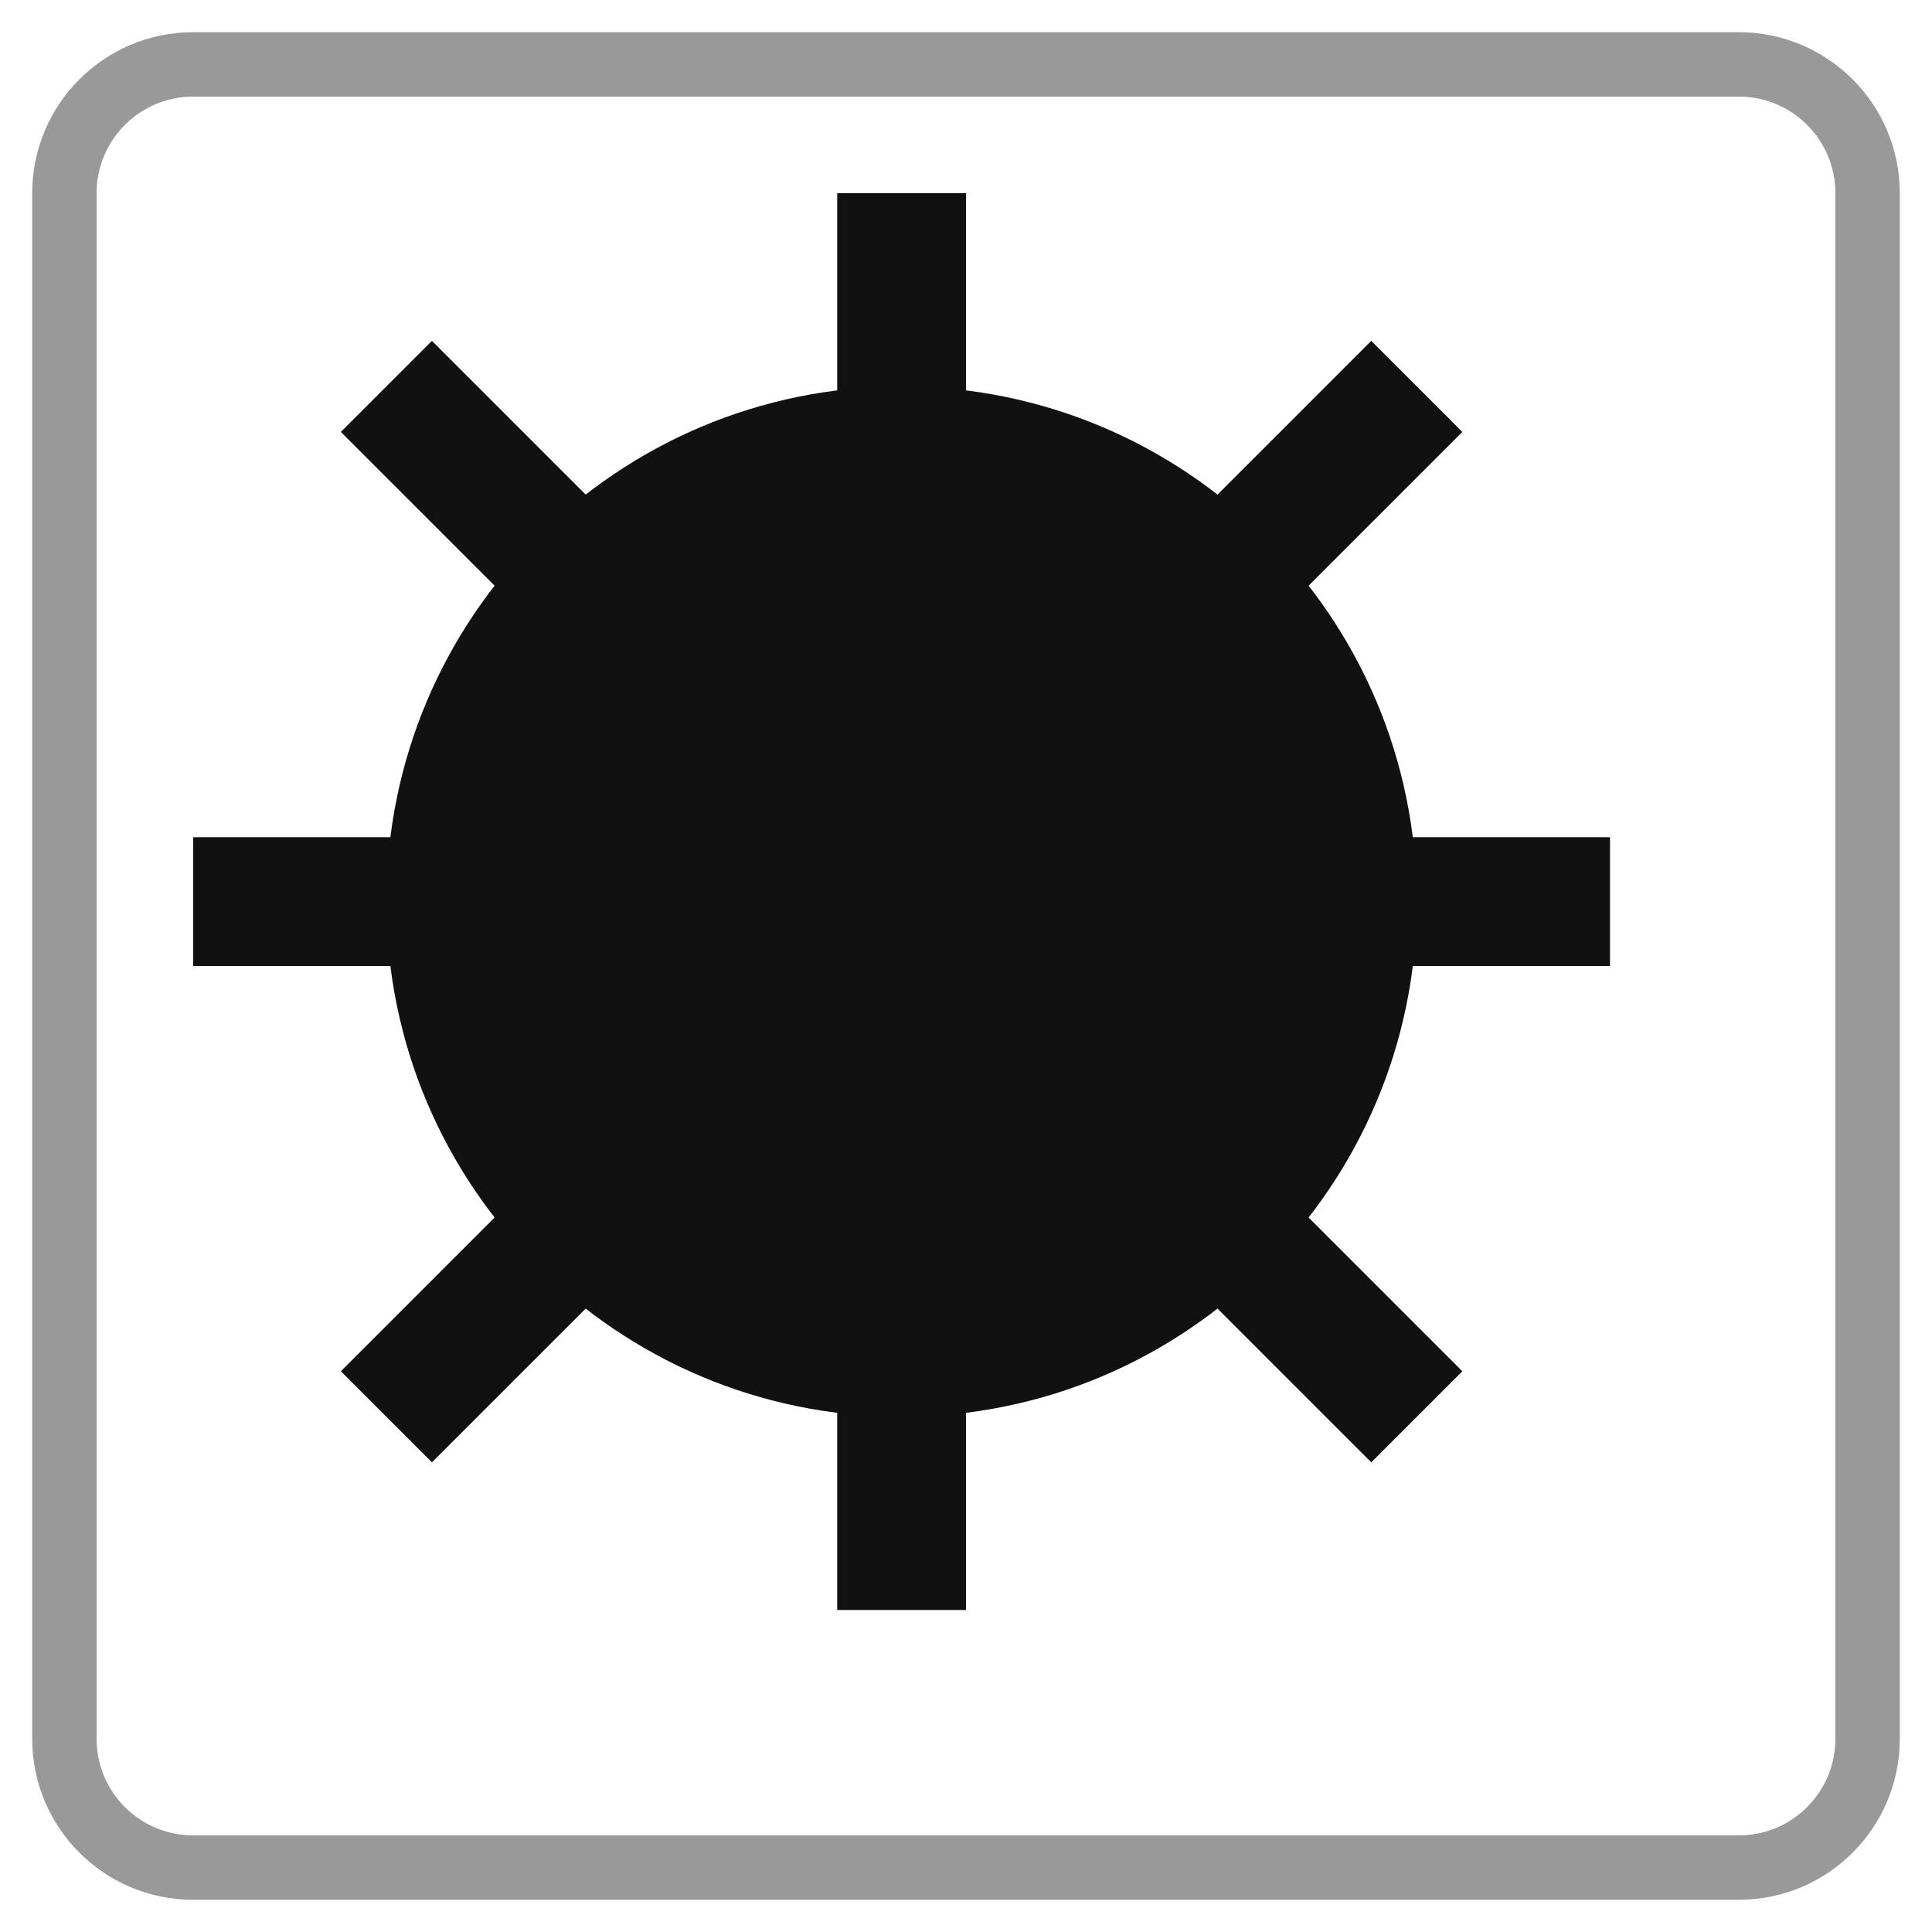
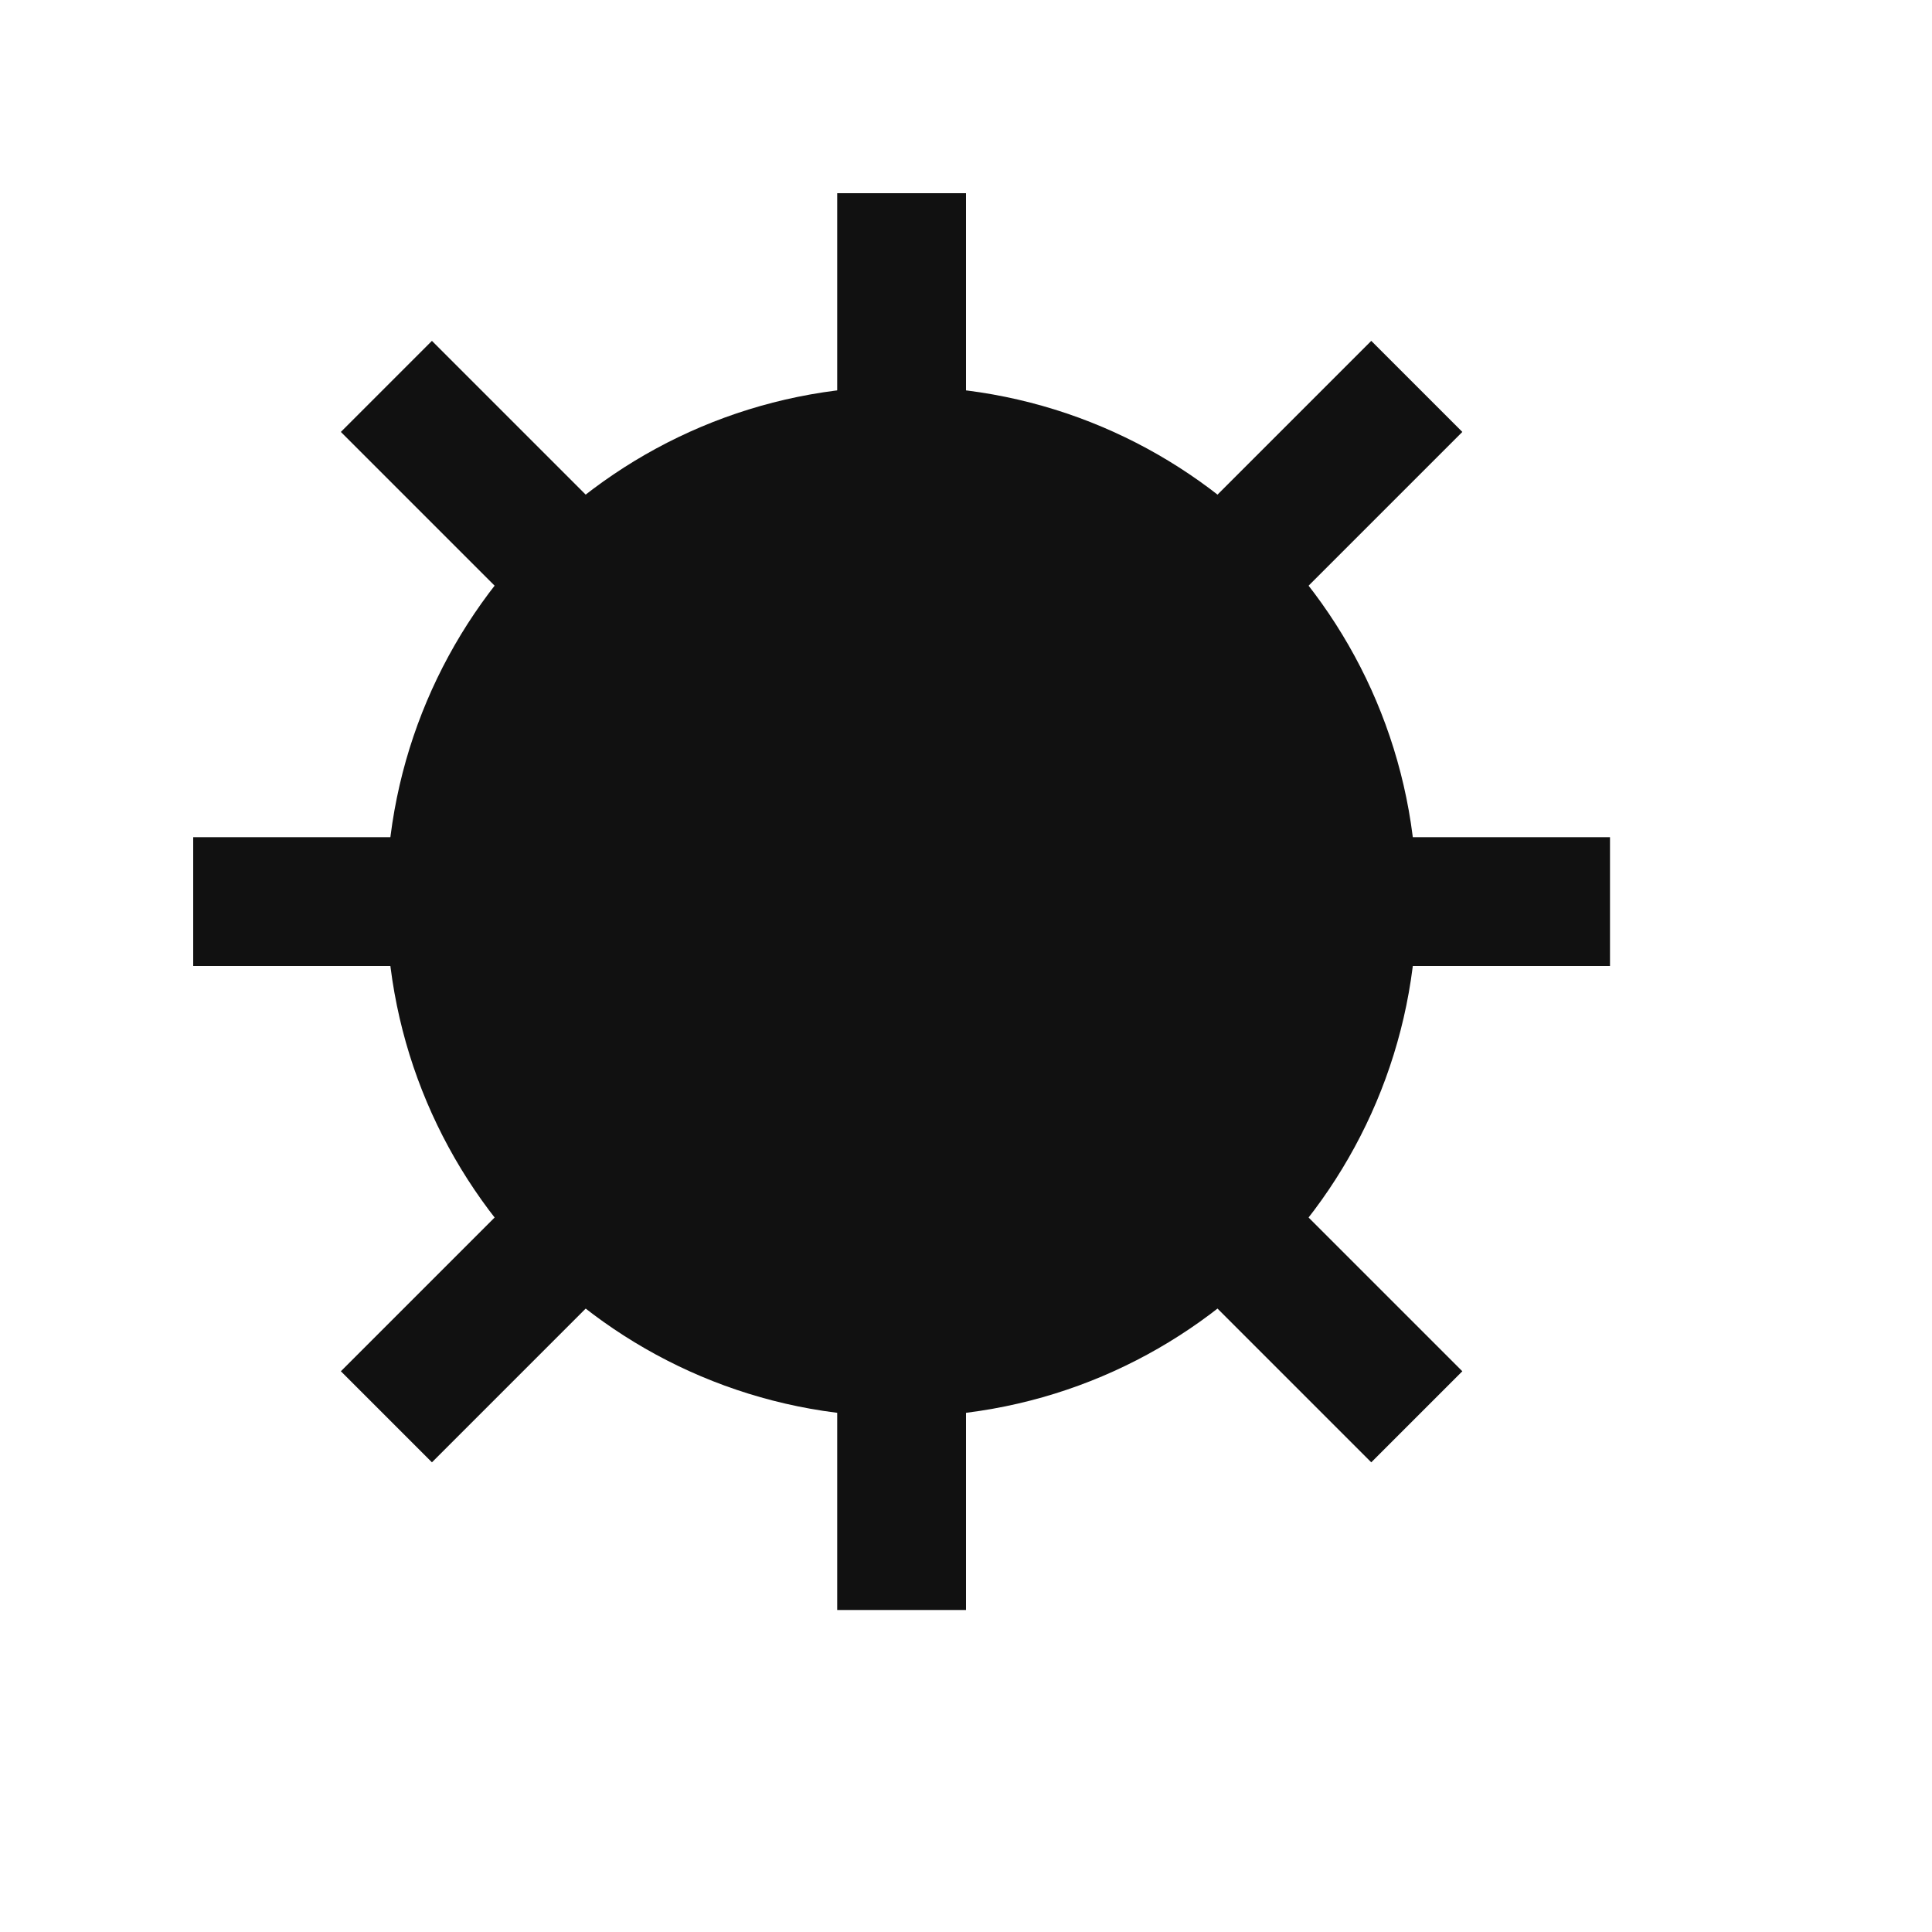
<svg xmlns="http://www.w3.org/2000/svg" viewBox="0 0 30 30">
-   <rect x="1" y="1" width="28" height="28" rx="2" fill="#0000" stroke="#999" stroke-width="1" />
  <circle cx="14" cy="14" r="8" fill="#111" />
  <path d="M14 14L14 3M14 14L3 14M14 14L25 14M14 14L14 25     M14 14L6 6M14 14L22 6M14 14L6 22M14 14L22 22" stroke-width="2" stroke="#111" />
</svg>
